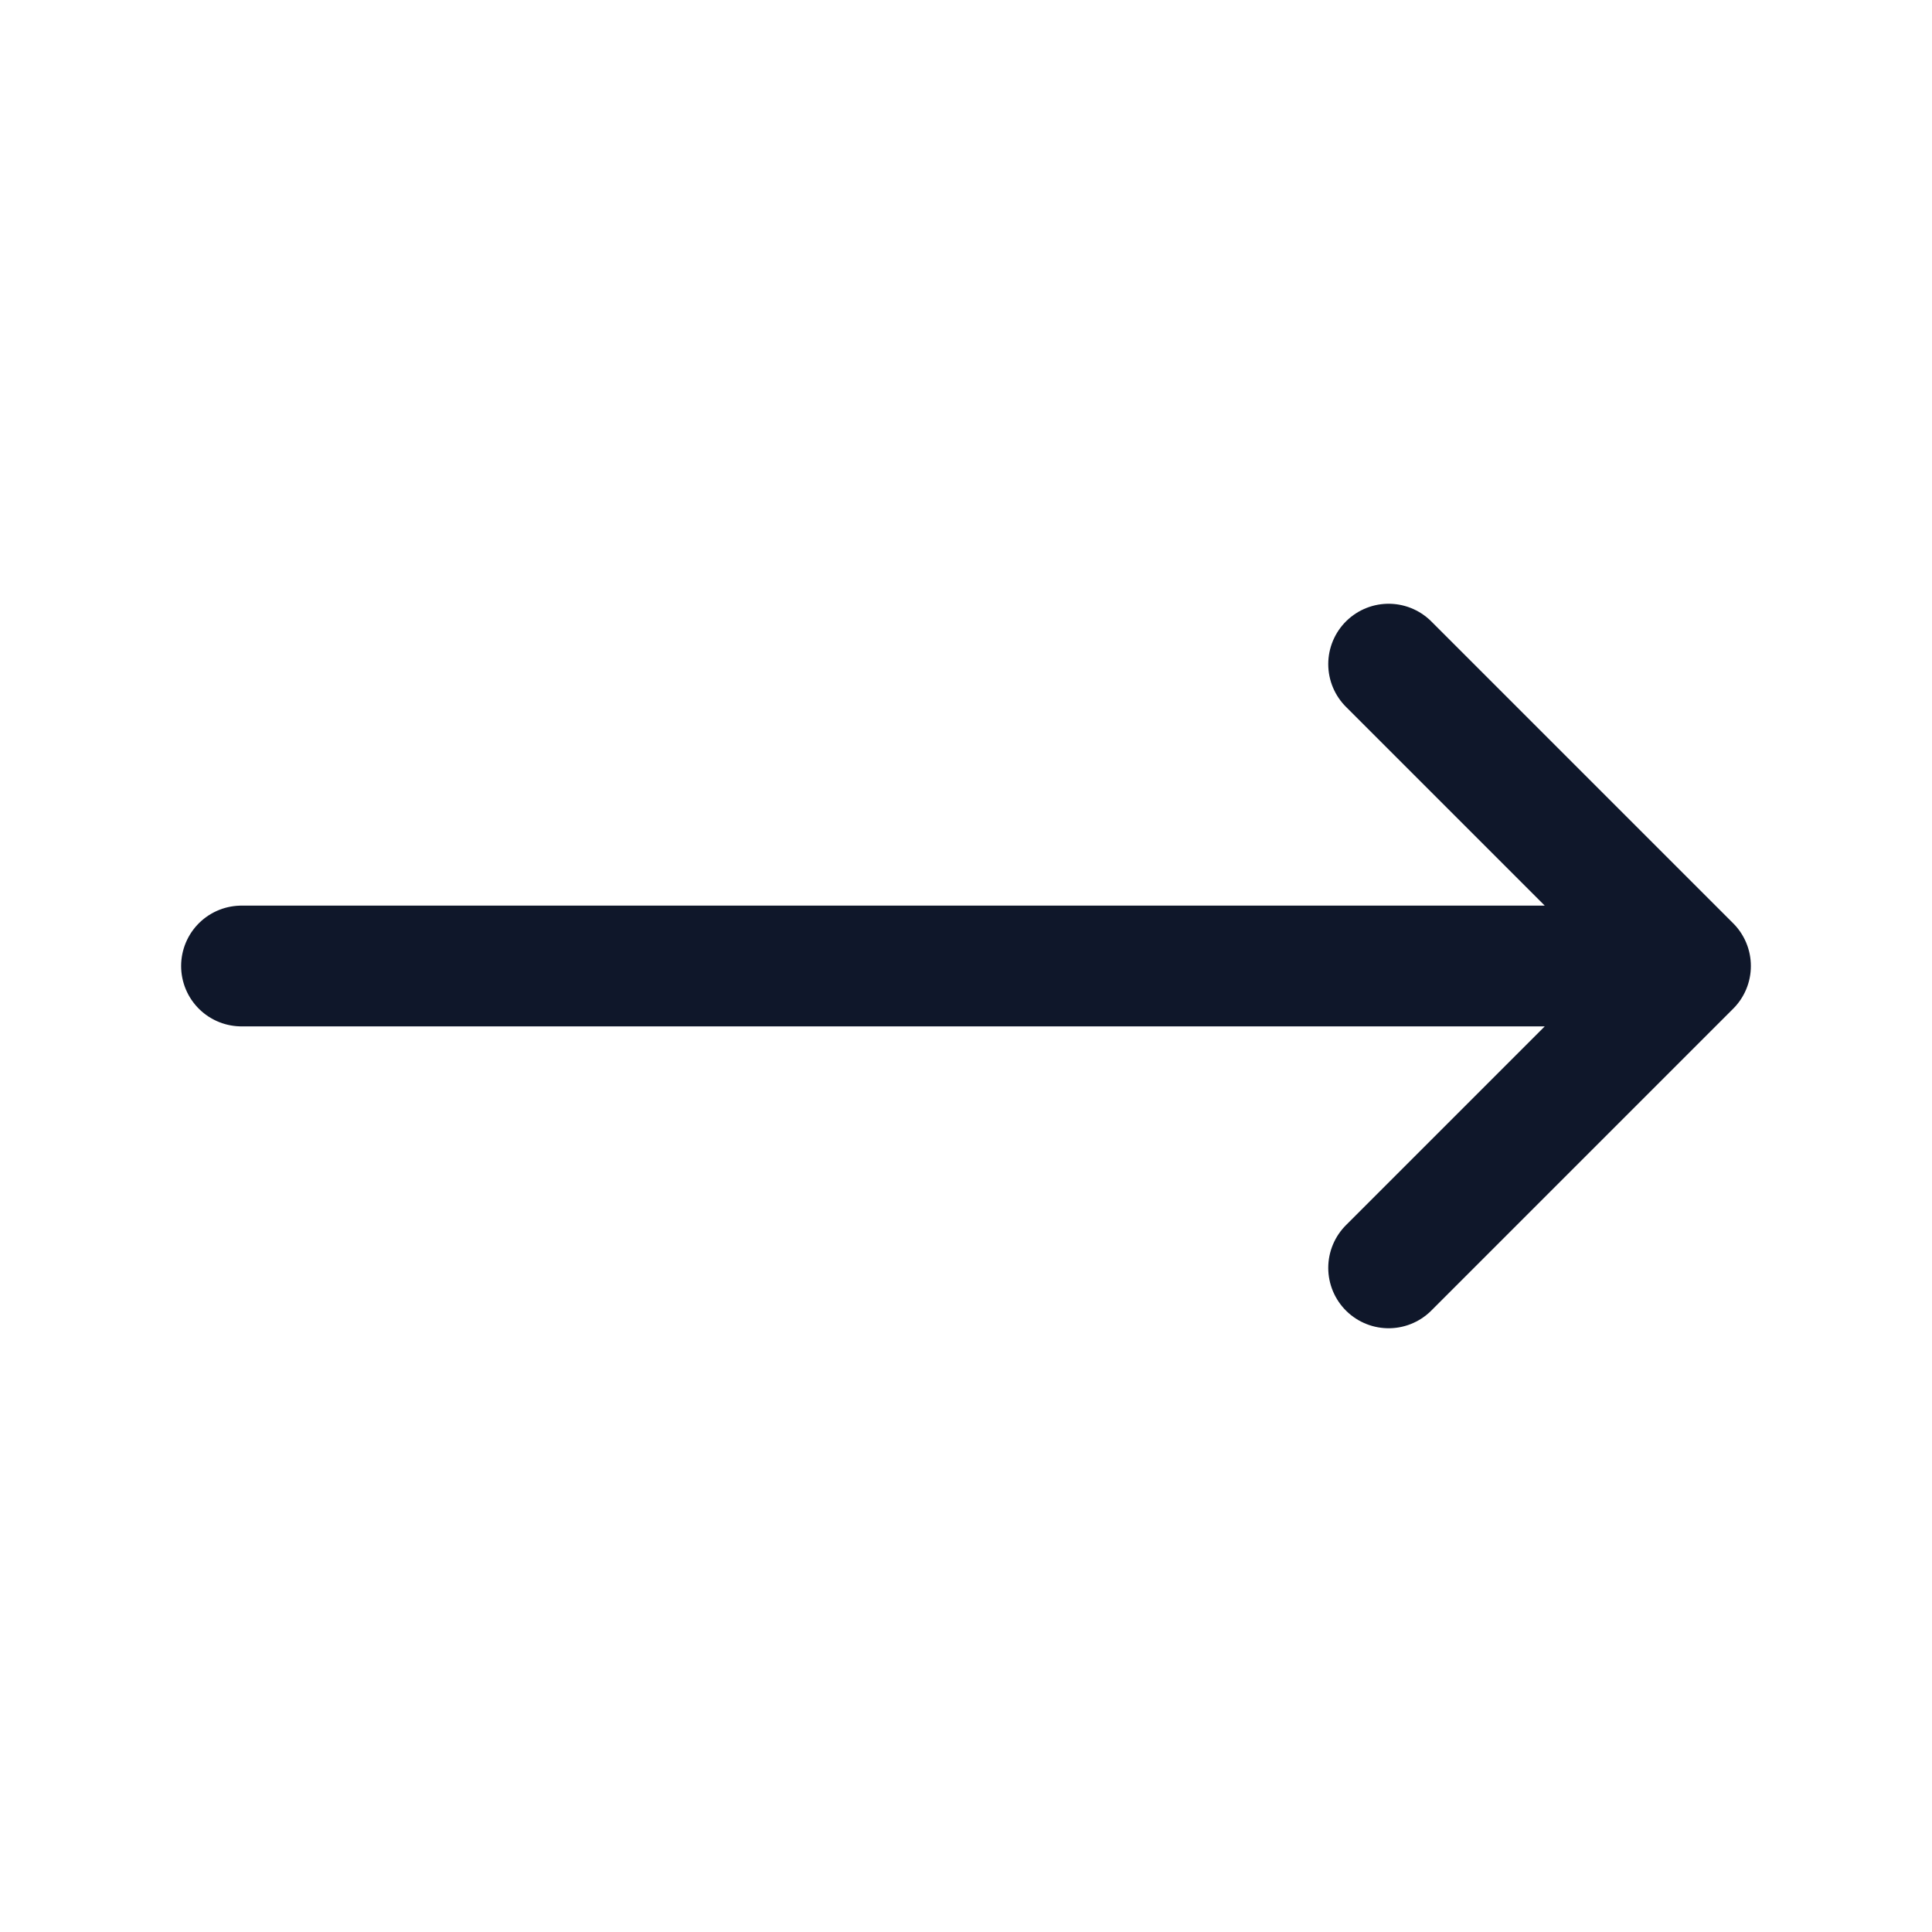
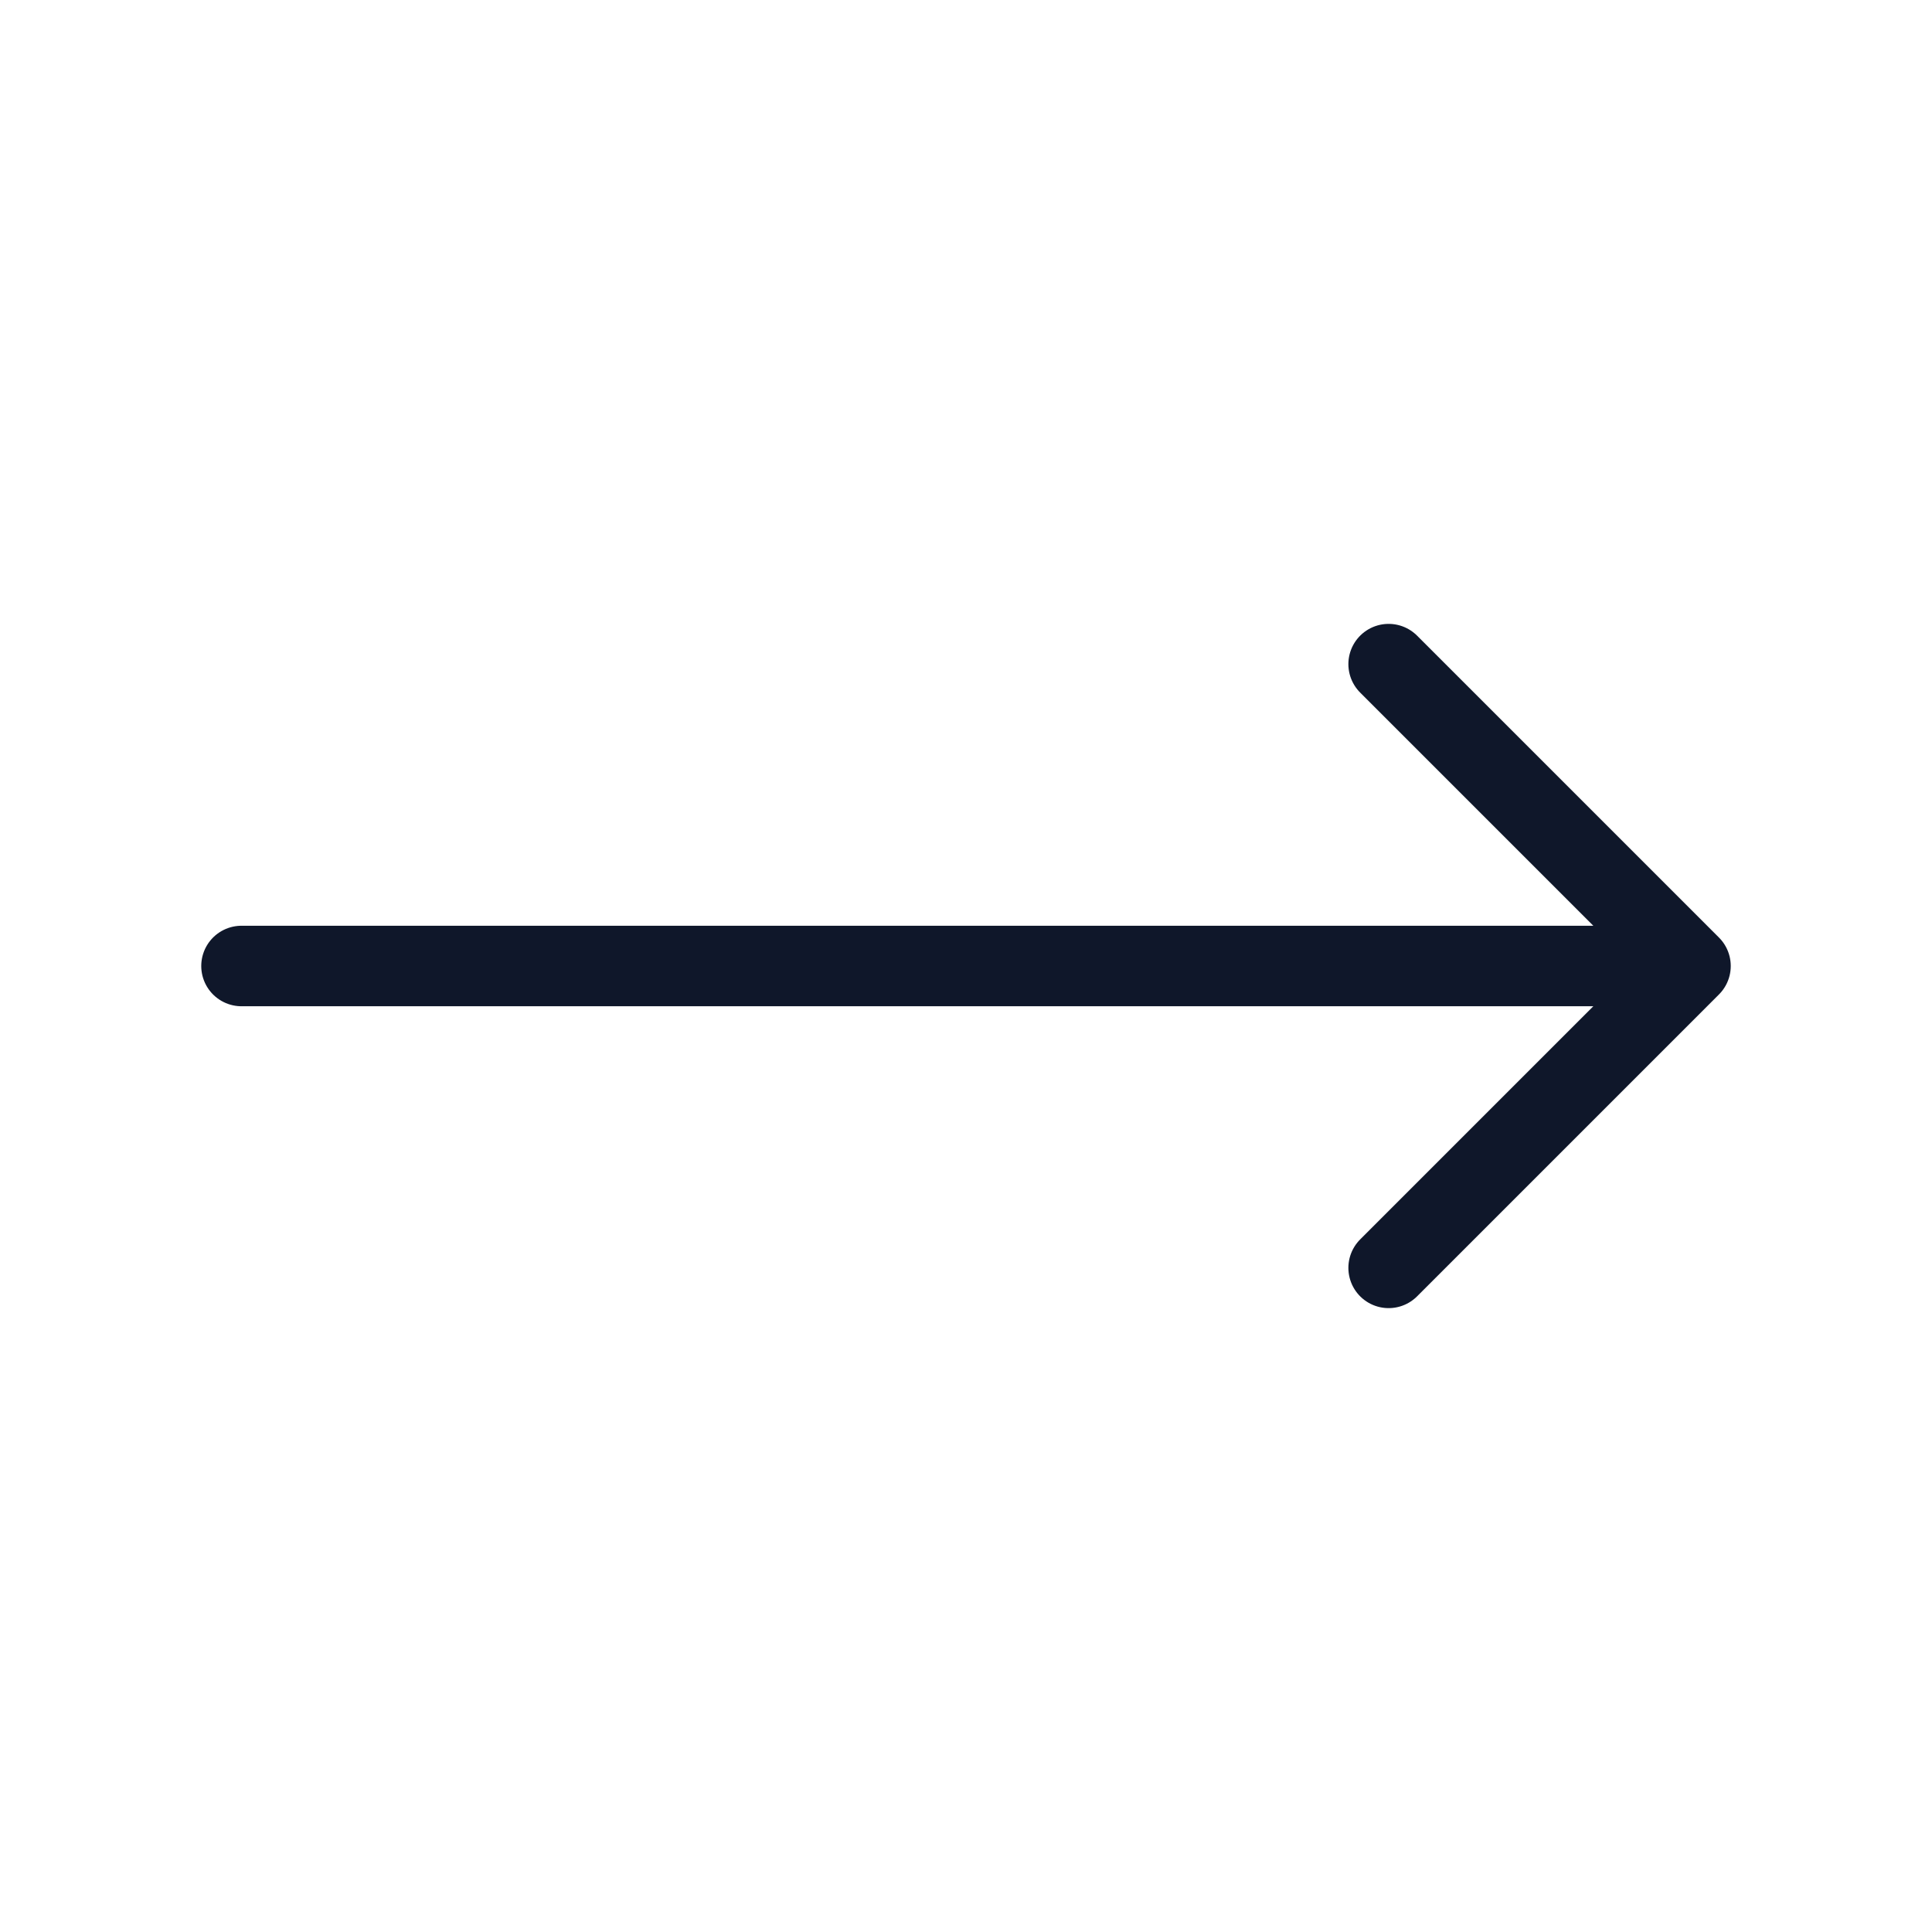
<svg xmlns="http://www.w3.org/2000/svg" width="24" height="24" viewBox="0 0 24 24" fill="none">
-   <path d="M17.25 8.25L21 12M21 12L17.25 15.75M21 12H3" stroke="#0F172A" stroke-width="1.5" stroke-linecap="round" stroke-linejoin="round" />
+   <path d="M17.25 8.25L21 12M21 12L17.25 15.75M21 12H3" stroke="#0F172A" stroke-width="#strokeWidthToken#" stroke-linecap="round" stroke-linejoin="round" />
</svg>
